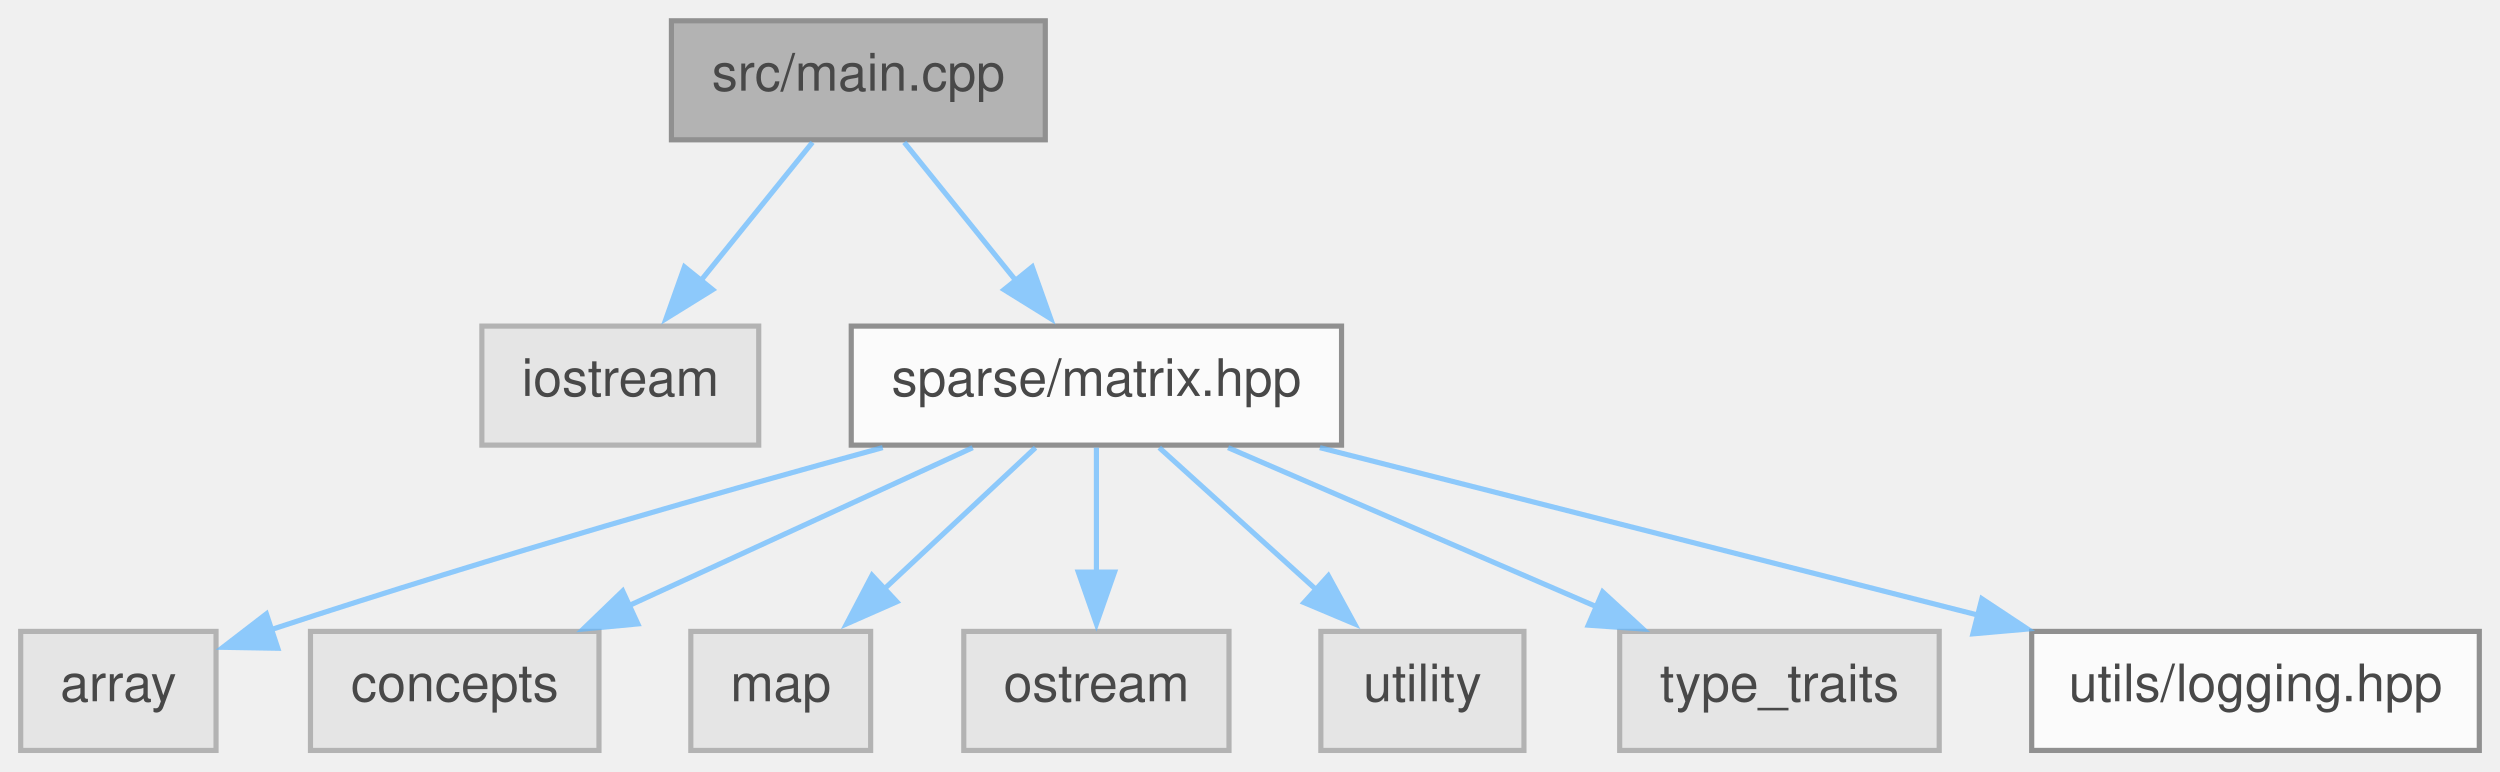
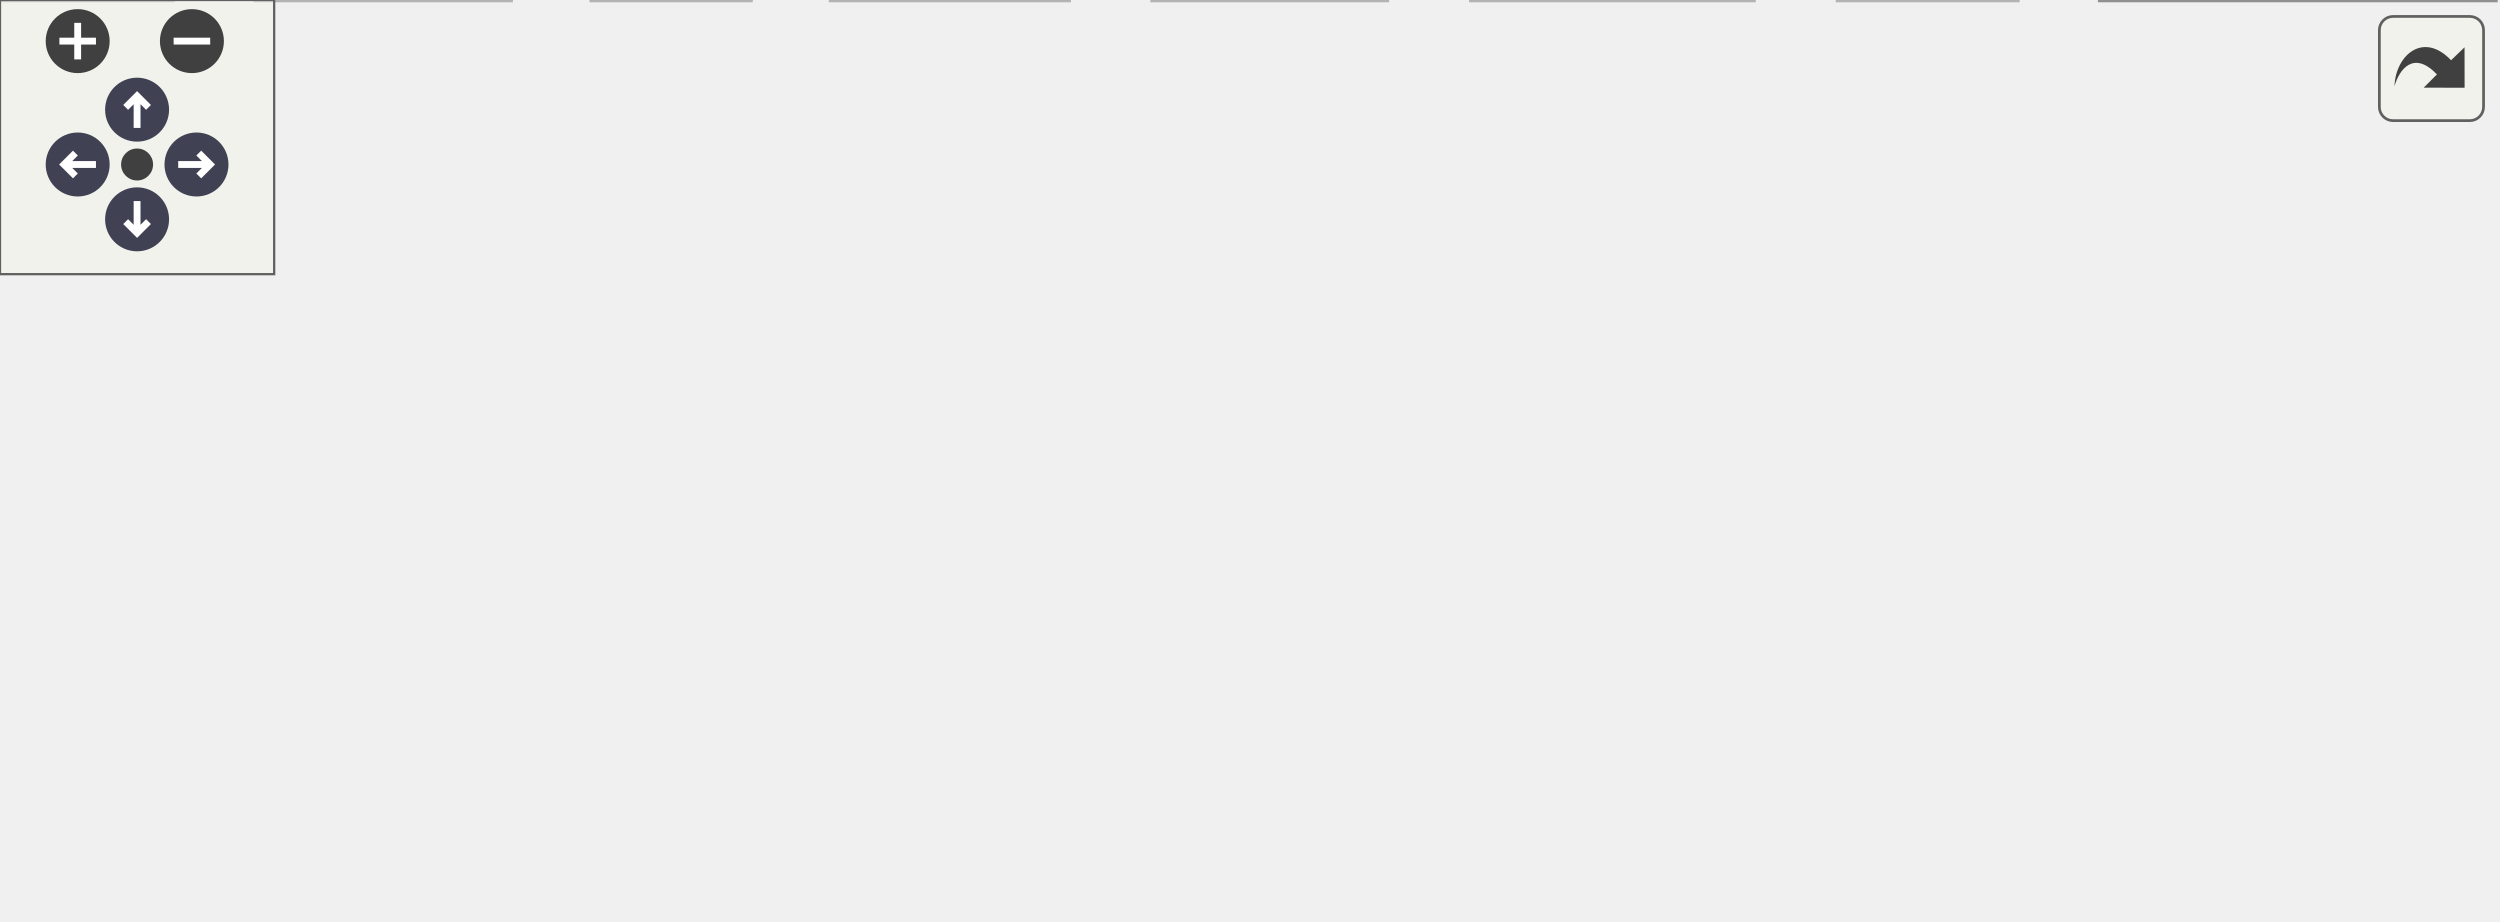
- <svg xmlns="http://www.w3.org/2000/svg" xmlns:xlink="http://www.w3.org/1999/xlink" width="483pt" height="149pt" viewBox="0.00 0.00 483.12 149.00">
-   <svg id="main" version="1.1" xml:space="preserve">
-     <style type="text/css">
+ <svg xmlns="http://www.w3.org/2000/svg" xmlns:xlink="http://www.w3.org/1999/xlink" id="main" version="1.1" xml:space="preserve">
+   <style type="text/css">
.node, .edge {opacity: 0.7;}
.node.selected, .edge.selected {opacity: 1;}
.edge:hover path { stroke: red; }
.edge:hover polygon { stroke: red; fill: red; }
</style>
-     <svg id="graph" class="graph">
-       <g id="graph0" class="graph" transform="scale(1 1) rotate(0) translate(4 145)">
-         <g id="Node000001" class="node">
-           <g id="a_Node000001">
-             <a xlink:title=" ">
-               <polygon fill="#999999" stroke="#666666" points="198,-141 125.75,-141 125.75,-118 198,-118 198,-141" />
-               <text text-anchor="middle" x="161.88" y="-127.5" font-family="Helvetica,sans-Serif" font-size="10.00">src/main.cpp</text>
-             </a>
-           </g>
-         </g>
-         <g id="Node000002" class="node">
-           <g id="a_Node000002">
-             <a xlink:title=" ">
-               <polygon fill="#e0e0e0" stroke="#999999" points="142.62,-82 89.12,-82 89.12,-59 142.62,-59 142.62,-82" />
-               <text text-anchor="middle" x="115.88" y="-68.5" font-family="Helvetica,sans-Serif" font-size="10.00">iostream</text>
-             </a>
-           </g>
-         </g>
-         <g id="edge1_Node000001_Node000002" class="edge">
-           <g id="a_edge1_Node000001_Node000002">
-             <a xlink:title=" ">
-               <path fill="none" stroke="#63b8ff" d="M153.01,-117.51C146.9,-109.94 138.62,-99.68 131.42,-90.77" />
-               <polygon fill="#63b8ff" stroke="#63b8ff" points="133.72,-89.04 124.72,-83.46 128.27,-93.44 133.72,-89.04" />
-             </a>
-           </g>
-         </g>
-         <g id="Node000003" class="node">
-           <g id="a_Node000003">
-             <a xlink:href="matrix_8hpp.html" target="_top" xlink:title=" ">
-               <polygon fill="white" stroke="#666666" points="255.25,-82 160.5,-82 160.5,-59 255.25,-59 255.25,-82" />
-               <text text-anchor="middle" x="207.88" y="-68.5" font-family="Helvetica,sans-Serif" font-size="10.00">sparse/matrix.hpp</text>
-             </a>
-           </g>
-         </g>
-         <g id="edge2_Node000001_Node000003" class="edge">
-           <g id="a_edge2_Node000001_Node000003">
-             <a xlink:title=" ">
-               <path fill="none" stroke="#63b8ff" d="M170.74,-117.51C176.85,-109.94 185.13,-99.68 192.33,-90.77" />
-               <polygon fill="#63b8ff" stroke="#63b8ff" points="195.48,-93.44 199.03,-83.46 190.03,-89.04 195.48,-93.44" />
-             </a>
-           </g>
-         </g>
-         <g id="Node000004" class="node">
-           <g id="a_Node000004">
-             <a xlink:title=" ">
-               <polygon fill="#e0e0e0" stroke="#999999" points="37.75,-23 0,-23 0,0 37.75,0 37.75,-23" />
-               <text text-anchor="middle" x="18.88" y="-9.5" font-family="Helvetica,sans-Serif" font-size="10.00">array</text>
-             </a>
-           </g>
-         </g>
-         <g id="edge3_Node000003_Node000004" class="edge">
-           <g id="a_edge3_Node000003_Node000004">
-             <a xlink:title=" ">
-               <path fill="none" stroke="#63b8ff" d="M166.58,-58.52C136.19,-50.23 93.69,-38.2 48.4,-23.35" />
-               <polygon fill="#63b8ff" stroke="#63b8ff" points="49.68,-19.75 39.08,-19.93 47.48,-26.39 49.68,-19.75" />
-             </a>
-           </g>
-         </g>
-         <g id="Node000005" class="node">
-           <g id="a_Node000005">
-             <a xlink:title=" ">
-               <polygon fill="#e0e0e0" stroke="#999999" points="111.75,-23 56,-23 56,0 111.75,0 111.75,-23" />
-               <text text-anchor="middle" x="83.88" y="-9.5" font-family="Helvetica,sans-Serif" font-size="10.00">concepts</text>
-             </a>
-           </g>
-         </g>
-         <g id="edge4_Node000003_Node000005" class="edge">
-           <g id="a_edge4_Node000003_Node000005">
-             <a xlink:title=" ">
-               <path fill="none" stroke="#63b8ff" d="M183.97,-58.51C165.1,-49.84 138.54,-37.63 117.52,-27.97" />
-               <polygon fill="#63b8ff" stroke="#63b8ff" points="119.26,-24.45 108.71,-23.46 116.33,-30.81 119.26,-24.45" />
-             </a>
-           </g>
-         </g>
-         <g id="Node000006" class="node">
-           <g id="a_Node000006">
-             <a xlink:title=" ">
-               <polygon fill="#e0e0e0" stroke="#999999" points="164.25,-23 129.5,-23 129.5,0 164.25,0 164.25,-23" />
-               <text text-anchor="middle" x="146.88" y="-9.5" font-family="Helvetica,sans-Serif" font-size="10.00">map</text>
-             </a>
-           </g>
-         </g>
-         <g id="edge5_Node000003_Node000006" class="edge">
-           <g id="a_edge5_Node000003_Node000006">
-             <a xlink:title=" ">
-               <path fill="none" stroke="#63b8ff" d="M196.11,-58.51C187.76,-50.7 176.34,-40.03 166.61,-30.94" />
-               <polygon fill="#63b8ff" stroke="#63b8ff" points="169.3,-28.73 159.6,-24.46 164.52,-33.84 169.3,-28.73" />
-             </a>
-           </g>
-         </g>
-         <g id="Node000007" class="node">
-           <g id="a_Node000007">
-             <a xlink:title=" ">
-               <polygon fill="#e0e0e0" stroke="#999999" points="233.5,-23 182.25,-23 182.25,0 233.5,0 233.5,-23" />
-               <text text-anchor="middle" x="207.88" y="-9.5" font-family="Helvetica,sans-Serif" font-size="10.00">ostream</text>
-             </a>
-           </g>
-         </g>
-         <g id="edge6_Node000003_Node000007" class="edge">
-           <g id="a_edge6_Node000003_Node000007">
-             <a xlink:title=" ">
-               <path fill="none" stroke="#63b8ff" d="M207.88,-58.51C207.88,-51.65 207.88,-42.58 207.88,-34.31" />
-               <polygon fill="#63b8ff" stroke="#63b8ff" points="211.38,-34.46 207.88,-24.46 204.38,-34.46 211.38,-34.46" />
-             </a>
-           </g>
-         </g>
-         <g id="Node000008" class="node">
-           <g id="a_Node000008">
-             <a xlink:title=" ">
-               <polygon fill="#e0e0e0" stroke="#999999" points="290.5,-23 251.25,-23 251.25,0 290.5,0 290.5,-23" />
-               <text text-anchor="middle" x="270.88" y="-9.5" font-family="Helvetica,sans-Serif" font-size="10.00">utility</text>
-             </a>
-           </g>
-         </g>
-         <g id="edge7_Node000003_Node000008" class="edge">
-           <g id="a_edge7_Node000003_Node000008">
-             <a xlink:title=" ">
-               <path fill="none" stroke="#63b8ff" d="M220.02,-58.51C228.74,-50.62 240.68,-39.82 250.8,-30.66" />
-               <polygon fill="#63b8ff" stroke="#63b8ff" points="252.7,-33.76 257.77,-24.46 248,-28.57 252.7,-33.76" />
-             </a>
-           </g>
-         </g>
-         <g id="Node000009" class="node">
-           <g id="a_Node000009">
-             <a xlink:title=" ">
-               <polygon fill="#e0e0e0" stroke="#999999" points="370.75,-23 309,-23 309,0 370.75,0 370.75,-23" />
-               <text text-anchor="middle" x="339.88" y="-9.5" font-family="Helvetica,sans-Serif" font-size="10.00">type_traits</text>
-             </a>
-           </g>
-         </g>
-         <g id="edge8_Node000003_Node000009" class="edge">
-           <g id="a_edge8_Node000003_Node000009">
-             <a xlink:title=" ">
-               <path fill="none" stroke="#63b8ff" d="M233.33,-58.51C253.6,-49.76 282.2,-37.41 304.66,-27.71" />
-               <polygon fill="#63b8ff" stroke="#63b8ff" points="305.71,-30.63 313.5,-23.46 302.93,-24.21 305.71,-30.63" />
-             </a>
-           </g>
-         </g>
-         <g id="Node000010" class="node">
-           <g id="a_Node000010">
-             <a xlink:href="logging_8hpp.html" target="_top" xlink:title=" ">
-               <polygon fill="white" stroke="#666666" points="475.12,-23 388.62,-23 388.62,0 475.12,0 475.12,-23" />
-               <text text-anchor="middle" x="431.88" y="-9.5" font-family="Helvetica,sans-Serif" font-size="10.00">utils/logging.hpp</text>
-             </a>
-           </g>
-         </g>
-         <g id="edge9_Node000003_Node000010" class="edge">
-           <g id="a_edge9_Node000003_Node000010">
-             <a xlink:title=" ">
-               <path fill="none" stroke="#63b8ff" d="M251.06,-58.51C287.32,-49.28 339.28,-36.06 378.21,-26.16" />
-               <polygon fill="#63b8ff" stroke="#63b8ff" points="378.99,-29.31 387.82,-23.46 377.26,-22.53 378.99,-29.31" />
-             </a>
-           </g>
-         </g>
-       </g>
-     </svg>
+   <defs>
+     <circle id="rim" cx="0" cy="0" r="7" />
+     <circle id="rim2" cx="0" cy="0" r="3.5" />
+     <g id="zoomPlus">
+       <use xlink:href="#rim" fill="#404040">
+         <set attributeName="fill" to="#808080" begin="zoomplus.mouseover" end="zoomplus.mouseout" />
+       </use>
+       <path d="M-4,0h8M0,-4v8" fill="none" stroke="white" stroke-width="1.5" pointer-events="none" />
+     </g>
+     <g id="zoomMin">
+       <use xlink:href="#rim" fill="#404040">
+         <set attributeName="fill" to="#808080" begin="zoomminus.mouseover" end="zoomminus.mouseout" />
+       </use>
+       <path d="M-4,0h8" fill="none" stroke="white" stroke-width="1.5" pointer-events="none" />
+     </g>
+     <g id="arrowUp" transform="translate(30 24)">
+       <use xlink:href="#rim" />
+       <path pointer-events="none" fill="none" stroke="white" stroke-width="1.5" d="M0,-3.0v7 M-2.5,-0.5L0,-3.0L2.5,-0.5" />
+     </g>
+     <g id="arrowRight" transform="rotate(90) translate(36 -43)">
+       <use xlink:href="#rim" />
+       <path pointer-events="none" fill="none" stroke="white" stroke-width="1.5" d="M0,-3.0v7 M-2.5,-0.5L0,-3.0L2.5,-0.5" />
+     </g>
+     <g id="arrowDown" transform="rotate(180) translate(-30 -48)">
+       <use xlink:href="#rim" />
+       <path pointer-events="none" fill="none" stroke="white" stroke-width="1.5" d="M0,-3.0v7 M-2.5,-0.5L0,-3.0L2.5,-0.5" />
+     </g>
+     <g id="arrowLeft" transform="rotate(270) translate(-36 17)">
+       <use xlink:href="#rim" />
+       <path pointer-events="none" fill="none" stroke="white" stroke-width="1.5" d="M0,-3.0v7 M-2.5,-0.5L0,-3.0L2.5,-0.5" />
+     </g>
+     <g id="resetDef">
+       <use xlink:href="#rim2" fill="#404040">
+         <set attributeName="fill" to="#808080" begin="reset.mouseover" end="reset.mouseout" />
+       </use>
+     </g>
+   </defs>
+   <svg id="graph" class="graph">
+     <g id="viewport">
+       <g id="Node000001" class="node">
+         <g id="a_Node000001">
+           <a xlink:title=" ">
+             <polygon fill="#999999" stroke="#666666" points="233,-141 160.75,-141 160.75,-118 233,-118 233,-141" />
+             <text text-anchor="middle" x="196.88" y="-127.5" font-family="Helvetica,sans-Serif" font-size="10.00">src/main.cpp</text>
+           </a>
+         </g>
+       </g>
+       <g id="Node000002" class="node">
+         <g id="a_Node000002">
+           <a xlink:title=" ">
+             <polygon fill="#e0e0e0" stroke="#999999" points="177.62,-82 124.12,-82 124.12,-59 177.62,-59 177.62,-82" />
+             <text text-anchor="middle" x="150.88" y="-68.5" font-family="Helvetica,sans-Serif" font-size="10.00">iostream</text>
+           </a>
+         </g>
+       </g>
+       <g id="edge1_Node000001_Node000002" class="edge">
+         <g id="a_edge1_Node000001_Node000002">
+           <a xlink:title=" ">
+             <path fill="none" stroke="#63b8ff" d="M188.01,-117.51C181.9,-109.94 173.62,-99.68 166.42,-90.77" />
+             <polygon fill="#63b8ff" stroke="#63b8ff" points="168.72,-89.04 159.72,-83.46 163.27,-93.44 168.72,-89.04" />
+           </a>
+         </g>
+       </g>
+       <g id="Node000003" class="node">
+         <g id="a_Node000003">
+           <a xlink:href="matrix_8hpp.html" target="_top" xlink:title=" ">
+             <polygon fill="white" stroke="#666666" points="290.25,-82 195.5,-82 195.5,-59 290.25,-59 290.25,-82" />
+             <text text-anchor="middle" x="242.88" y="-68.5" font-family="Helvetica,sans-Serif" font-size="10.00">sparse/matrix.hpp</text>
+           </a>
+         </g>
+       </g>
+       <g id="edge2_Node000001_Node000003" class="edge">
+         <g id="a_edge2_Node000001_Node000003">
+           <a xlink:title=" ">
+             <path fill="none" stroke="#63b8ff" d="M205.74,-117.51C211.85,-109.94 220.13,-99.68 227.33,-90.77" />
+             <polygon fill="#63b8ff" stroke="#63b8ff" points="230.48,-93.44 234.03,-83.46 225.03,-89.04 230.48,-93.44" />
+           </a>
+         </g>
+       </g>
+       <g id="Node000004" class="node">
+         <g id="a_Node000004">
+           <a xlink:title=" ">
+             <polygon fill="#e0e0e0" stroke="#999999" points="37.75,-23 0,-23 0,0 37.75,0 37.75,-23" />
+             <text text-anchor="middle" x="18.88" y="-9.5" font-family="Helvetica,sans-Serif" font-size="10.00">array</text>
+           </a>
+         </g>
+       </g>
+       <g id="edge3_Node000003_Node000004" class="edge">
+         <g id="a_edge3_Node000003_Node000004">
+           <a xlink:title=" ">
+             <path fill="none" stroke="#63b8ff" d="M195.3,-59.97C157.67,-52.04 103.67,-39.79 48.38,-23.2" />
+             <polygon fill="#63b8ff" stroke="#63b8ff" points="49.63,-19.62 39.05,-20.05 47.59,-26.31 49.63,-19.62" />
+           </a>
+         </g>
+       </g>
+       <g id="Node000005" class="node">
+         <g id="a_Node000005">
+           <a xlink:title=" ">
+             <polygon fill="#e0e0e0" stroke="#999999" points="111.75,-23 56,-23 56,0 111.75,0 111.75,-23" />
+             <text text-anchor="middle" x="83.88" y="-9.5" font-family="Helvetica,sans-Serif" font-size="10.00">concepts</text>
+           </a>
+         </g>
+       </g>
+       <g id="edge4_Node000003_Node000005" class="edge">
+         <g id="a_edge4_Node000003_Node000005">
+           <a xlink:title=" ">
+             <path fill="none" stroke="#63b8ff" d="M212.22,-58.51C186.53,-49.3 149.74,-36.11 122.13,-26.21" />
+             <polygon fill="#63b8ff" stroke="#63b8ff" points="123.63,-22.68 113.04,-22.6 121.27,-29.27 123.63,-22.68" />
+           </a>
+         </g>
+       </g>
+       <g id="Node000006" class="node">
+         <g id="a_Node000006">
+           <a xlink:title=" ">
+             <polygon fill="#e0e0e0" stroke="#999999" points="164.25,-23 129.5,-23 129.5,0 164.25,0 164.25,-23" />
+             <text text-anchor="middle" x="146.88" y="-9.5" font-family="Helvetica,sans-Serif" font-size="10.00">map</text>
+           </a>
+         </g>
+       </g>
+       <g id="edge5_Node000003_Node000006" class="edge">
+         <g id="a_edge5_Node000003_Node000006">
+           <a xlink:title=" ">
+             <path fill="none" stroke="#63b8ff" d="M224.37,-58.51C210.11,-50.04 190.18,-38.21 174.11,-28.67" />
+             <polygon fill="#63b8ff" stroke="#63b8ff" points="176.06,-25.17 165.68,-23.07 172.49,-31.19 176.06,-25.17" />
+           </a>
+         </g>
+       </g>
+       <g id="Node000007" class="node">
+         <g id="a_Node000007">
+           <a xlink:title=" ">
+             <polygon fill="#e0e0e0" stroke="#999999" points="233.88,-23 181.88,-23 181.88,0 233.88,0 233.88,-23" />
+             <text text-anchor="middle" x="207.88" y="-9.5" font-family="Helvetica,sans-Serif" font-size="10.00">memory</text>
+           </a>
+         </g>
+       </g>
+       <g id="edge6_Node000003_Node000007" class="edge">
+         <g id="a_edge6_Node000003_Node000007">
+           <a xlink:title=" ">
+             <path fill="none" stroke="#63b8ff" d="M236.13,-58.51C231.62,-51.18 225.57,-41.32 220.22,-32.61" />
+             <polygon fill="#63b8ff" stroke="#63b8ff" points="222.82,-31.15 214.6,-24.46 216.85,-34.81 222.82,-31.15" />
+           </a>
+         </g>
+       </g>
+       <g id="Node000008" class="node">
+         <g id="a_Node000008">
+           <a xlink:title=" ">
+             <polygon fill="#e0e0e0" stroke="#999999" points="303.5,-23 252.25,-23 252.25,0 303.5,0 303.5,-23" />
+             <text text-anchor="middle" x="277.88" y="-9.5" font-family="Helvetica,sans-Serif" font-size="10.00">ostream</text>
+           </a>
+         </g>
+       </g>
+       <g id="edge7_Node000003_Node000008" class="edge">
+         <g id="a_edge7_Node000003_Node000008">
+           <a xlink:title=" ">
+             <path fill="none" stroke="#63b8ff" d="M249.62,-58.51C254.13,-51.18 260.18,-41.32 265.53,-32.61" />
+             <polygon fill="#63b8ff" stroke="#63b8ff" points="268.9,-34.81 271.15,-24.46 262.93,-31.15 268.9,-34.81" />
+           </a>
+         </g>
+       </g>
+       <g id="Node000009" class="node">
+         <g id="a_Node000009">
+           <a xlink:title=" ">
+             <polygon fill="#e0e0e0" stroke="#999999" points="383.75,-23 322,-23 322,0 383.75,0 383.75,-23" />
+             <text text-anchor="middle" x="352.88" y="-9.5" font-family="Helvetica,sans-Serif" font-size="10.00">type_traits</text>
+           </a>
+         </g>
+       </g>
+       <g id="edge8_Node000003_Node000009" class="edge">
+         <g id="a_edge8_Node000003_Node000009">
+           <a xlink:title=" ">
+             <path fill="none" stroke="#63b8ff" d="M264.08,-58.51C280.52,-49.99 303.53,-38.07 322,-28.5" />
+             <polygon fill="#63b8ff" stroke="#63b8ff" points="323.46,-31.16 330.73,-23.46 320.24,-24.95 323.46,-31.16" />
+           </a>
+         </g>
+       </g>
+       <g id="Node000010" class="node">
+         <g id="a_Node000010">
+           <a xlink:title=" ">
+             <polygon fill="#e0e0e0" stroke="#999999" points="441.5,-23 402.25,-23 402.25,0 441.5,0 441.5,-23" />
+             <text text-anchor="middle" x="421.88" y="-9.5" font-family="Helvetica,sans-Serif" font-size="10.00">utility</text>
+           </a>
+         </g>
+       </g>
+       <g id="edge9_Node000003_Node000010" class="edge">
+         <g id="a_edge9_Node000003_Node000010">
+           <a xlink:title=" ">
+             <path fill="none" stroke="#63b8ff" d="M280.02,-58.51C308.27,-50.04 348.31,-37.78 391.74,-23.28" />
+             <polygon fill="#63b8ff" stroke="#63b8ff" points="392.58,-26.35 400.95,-19.85 390.36,-19.72 392.58,-26.35" />
+           </a>
+         </g>
+       </g>
+       <g id="Node000011" class="node">
+         <g id="a_Node000011">
+           <a xlink:href="logging_8hpp.html" target="_top" xlink:title=" ">
+             <polygon fill="white" stroke="#666666" points="546.12,-23 459.62,-23 459.62,0 546.12,0 546.12,-23" />
+             <text text-anchor="middle" x="502.88" y="-9.5" font-family="Helvetica,sans-Serif" font-size="10.00">utils/logging.hpp</text>
+           </a>
+         </g>
+       </g>
+       <g id="edge10_Node000003_Node000011" class="edge">
+         <g id="a_edge10_Node000003_Node000011">
+           <a xlink:title=" ">
+             <path fill="none" stroke="#63b8ff" d="M290.56,-59.05C335.31,-49.24 402.16,-34.58 448.85,-24.34" />
+             <polygon fill="#63b8ff" stroke="#63b8ff" points="449.36,-27.6 458.38,-22.04 447.86,-20.76 449.36,-27.6" />
+           </a>
+         </g>
+       </g>
+     </g>
+   </svg>
+   <g id="navigator" transform="translate(0 0)" fill="#404254">
+     <rect fill="#f2f5e9" fill-opacity="0.5" stroke="#606060" stroke-width=".5" x="0" y="0" width="60" height="60" />
+     <use id="zoomplus" xlink:href="#zoomPlus" x="17" y="9" />
+     <use id="zoomminus" xlink:href="#zoomMin" x="42" y="9" />
+     <use id="reset" xlink:href="#resetDef" x="30" y="36" />
+     <use id="arrowup" xlink:href="#arrowUp" x="0" y="0" />
+     <use id="arrowright" xlink:href="#arrowRight" x="0" y="0" />
+     <use id="arrowdown" xlink:href="#arrowDown" x="0" y="0" />
+     <use id="arrowleft" xlink:href="#arrowLeft" x="0" y="0" />
+   </g>
+   <svg viewBox="0 0 15 15" width="100%" height="30px" preserveAspectRatio="xMaxYMin meet">
+     <g id="arrow_out" transform="scale(0.3 0.3)">
+       <a xlink:href="main_8cpp__incl_org.svg" target="_base">
+         <rect id="button" ry="5" rx="5" y="6" x="6" height="38" width="38" fill="#f2f5e9" fill-opacity="0.5" stroke="#606060" stroke-width="1.0" />
+         <path id="arrow" d="M 11.5,31.437 C 11.94,20.098 22.043,11.323 32.159,21.979 L 37.069,17.246 C 37.069,17.246 37.088,32 37.088,32 L 22.16,31.978 C 22.16,31.978 26.998,27.14 26.998,27.14 C 18.529,18.264 13.292,25.23 11.5,31.437 z" style="fill:#404040;" />
+       </a>
+     </g>
  </svg>
  <style type="text/css">

[data-mouse-over-selected='false'] { opacity: 0.7; }
[data-mouse-over-selected='true']  { opacity: 1.0; }

</style>
</svg>
